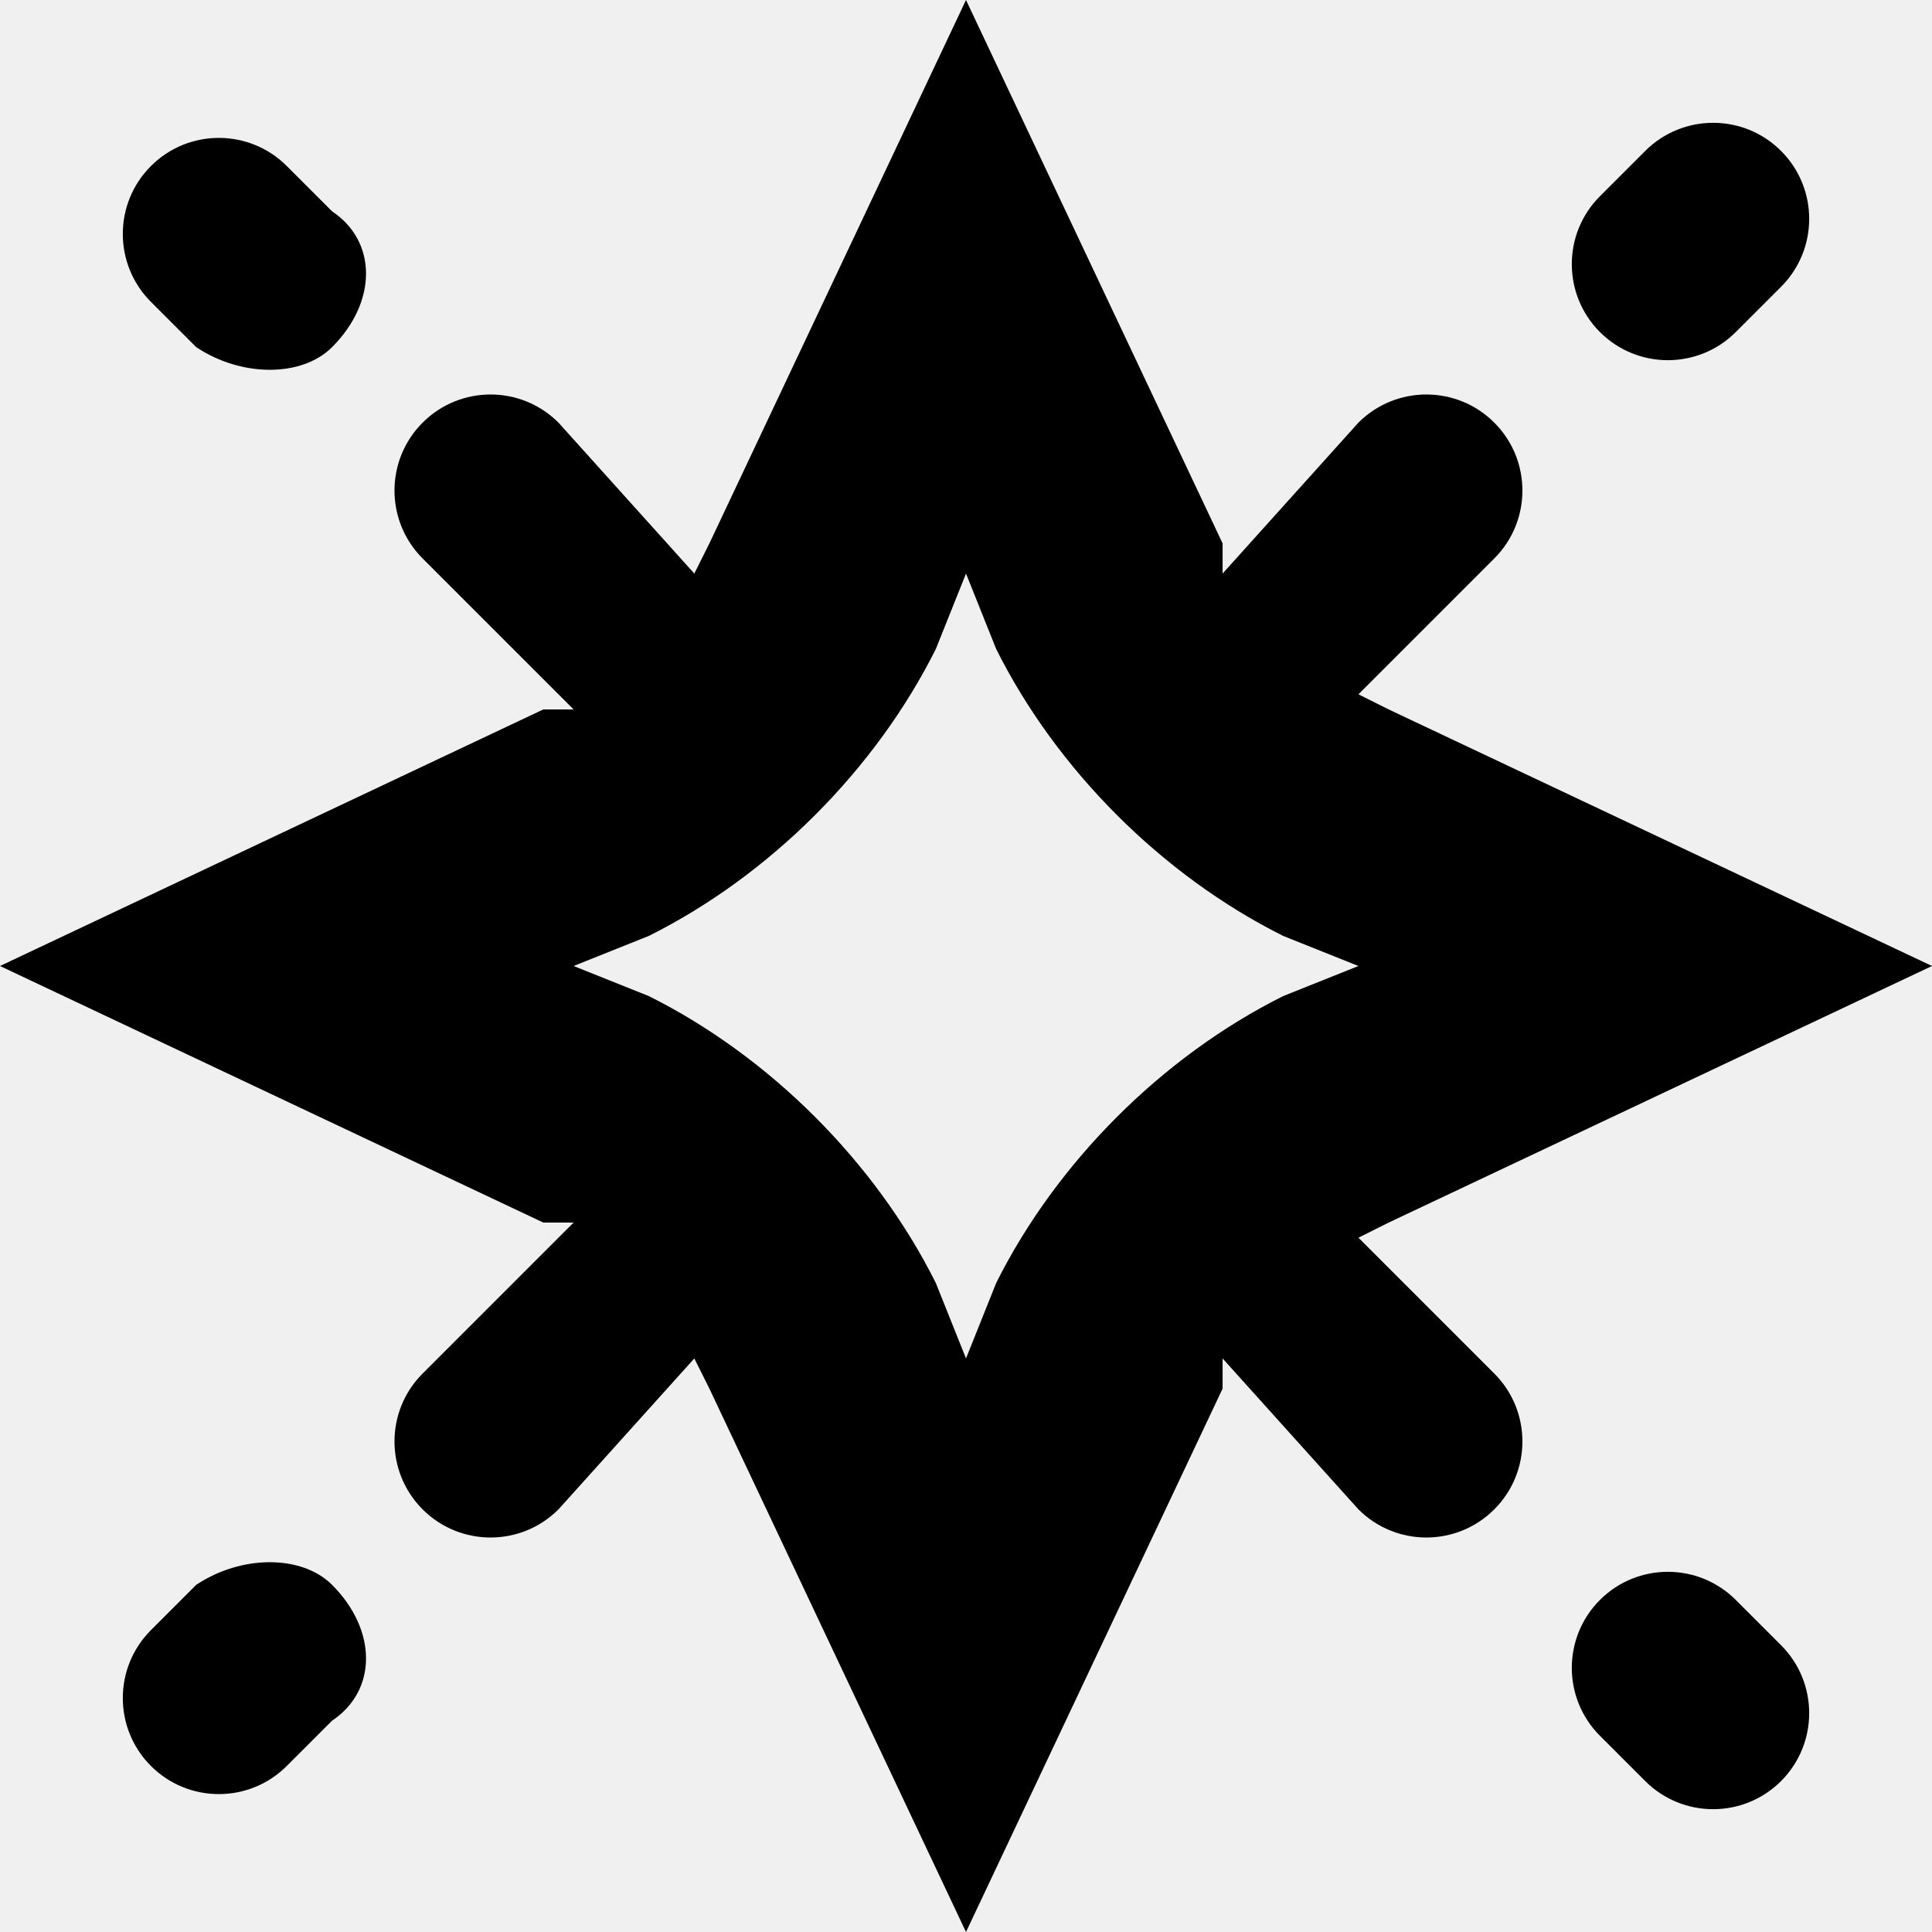
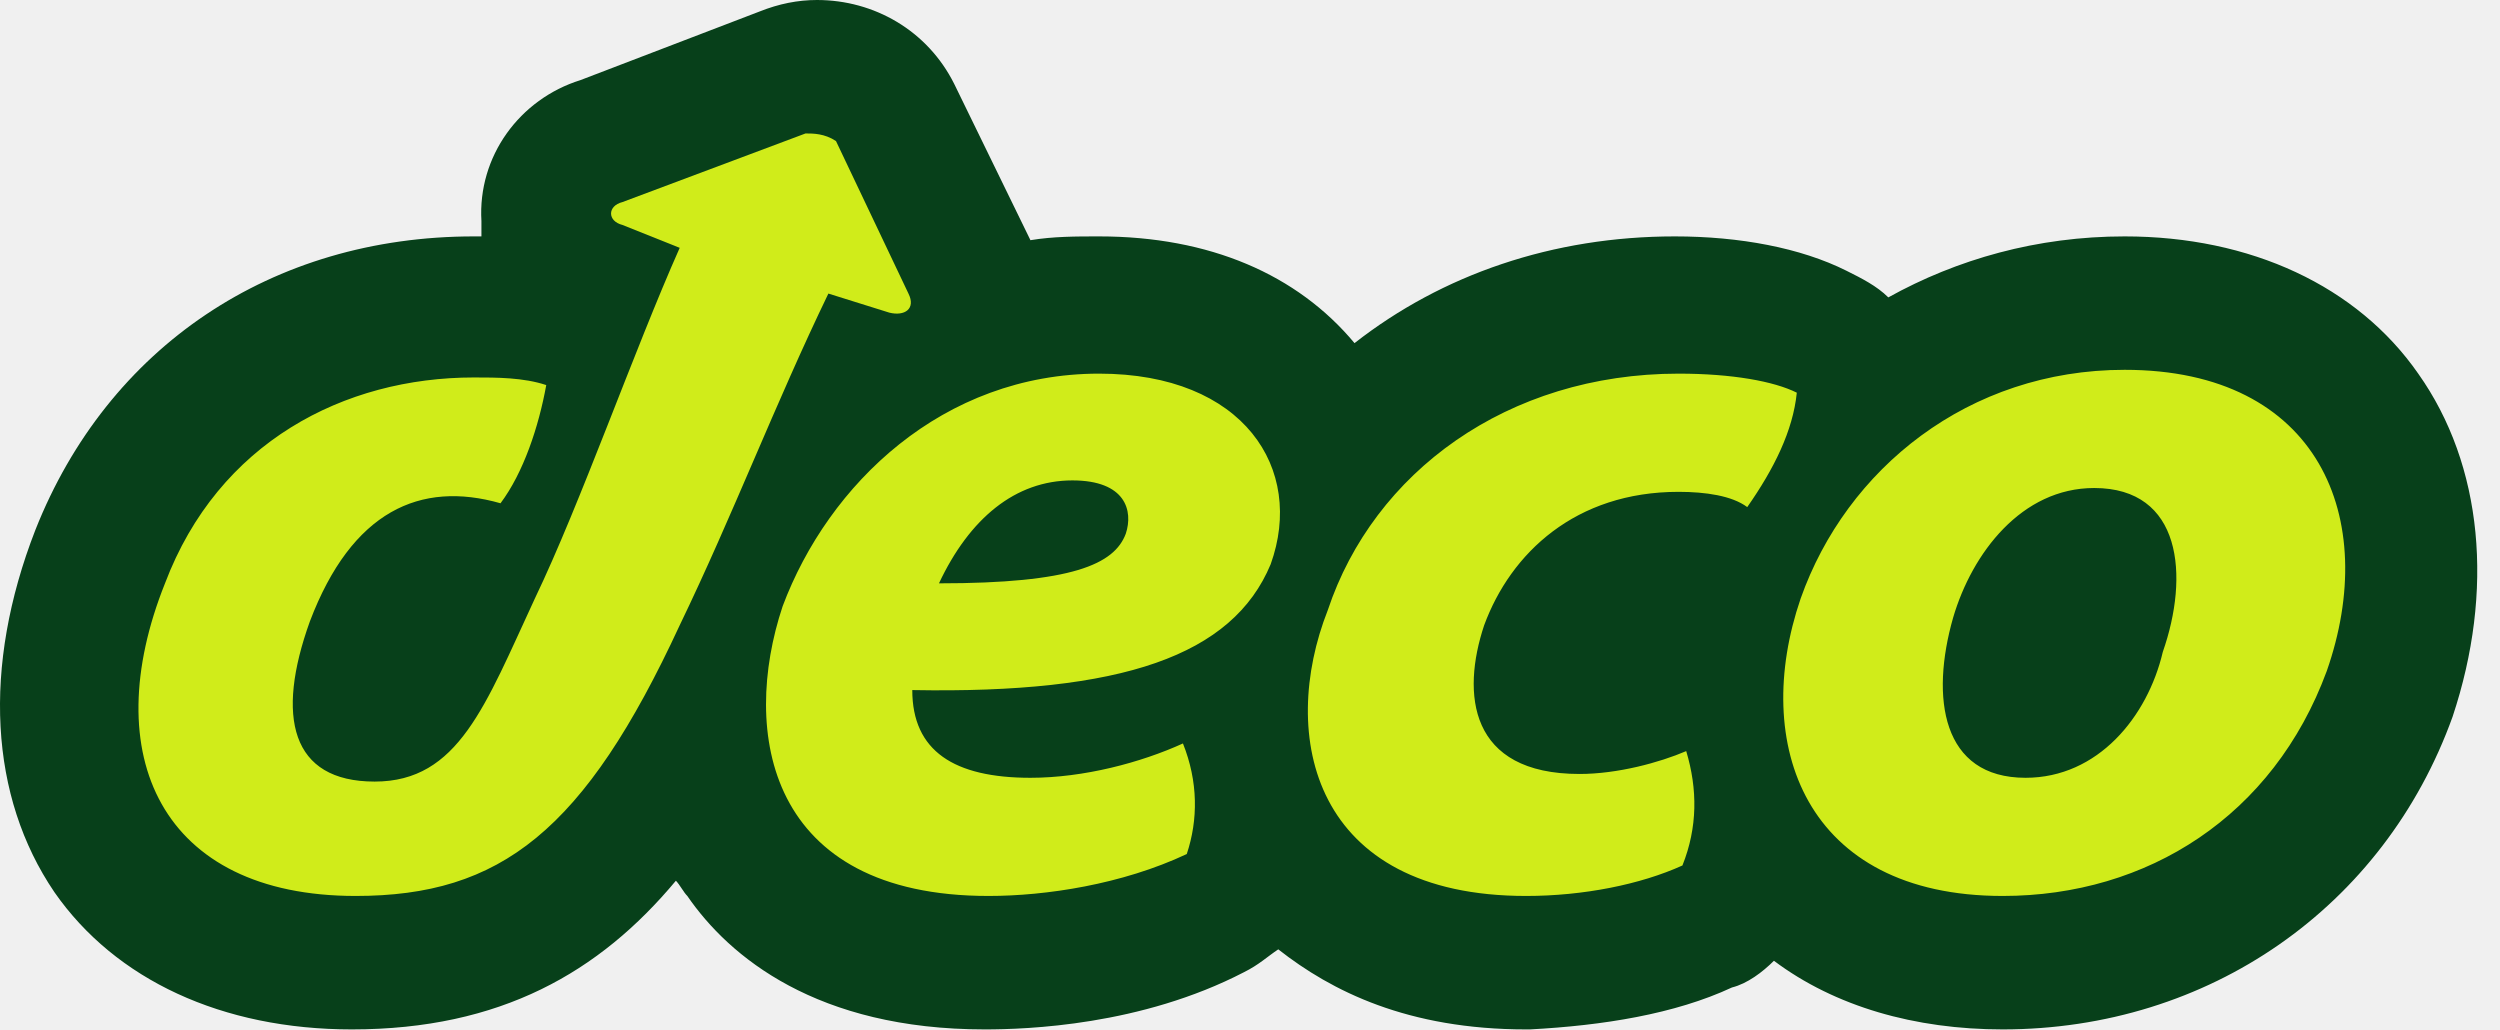
- <svg xmlns="http://www.w3.org/2000/svg" viewBox="0 0 128 128">
-   <path fill-rule="evenodd" d="M81 36 64 0 47 36l-1 2-9-10a6 6 0 0 0-9 9l10 10h-2L0 64l36 17h2L28 91a6 6 0 1 0 9 9l9-10 1 2 17 36 17-36v-2l9 10a6 6 0 1 0 9-9l-9-9 2-1 36-17-36-17-2-1 9-9a6 6 0 1 0-9-9l-9 10v-2Zm-17 2-2 5c-4 8-11 15-19 19l-5 2 5 2c8 4 15 11 19 19l2 5 2-5c4-8 11-15 19-19l5-2-5-2c-8-4-15-11-19-19l-2-5Z" clip-rule="evenodd" />
-   <path d="M118 19a6 6 0 0 0-9-9l-3 3a6 6 0 1 0 9 9l3-3Zm-96 4c-2 2-6 2-9 0l-3-3a6 6 0 1 1 9-9l3 3c3 2 3 6 0 9Zm0 82c-2-2-6-2-9 0l-3 3a6 6 0 1 0 9 9l3-3c3-2 3-6 0-9Zm96 4a6 6 0 0 1-9 9l-3-3a6 6 0 1 1 9-9l3 3Z" />
-   <style>
-   path {
-     fill: #000;
-   }
-   @media (prefers-color-scheme: dark) {
-     path {
-       fill: #fff;
-     }
-   }
-   </style>
+ <svg xmlns="http://www.w3.org/2000/svg" width="68" height="28" viewBox="0 0 68 28" fill="none">
+   <path d="M41.51 28C38.295 28 36.221 26.963 34.769 25.822C34.458 26.03 34.251 26.237 33.836 26.444C31.036 27.896 27.925 28 26.784 28C22.221 28 19.836 26.03 18.695 24.37C18.591 24.267 18.488 24.059 18.384 23.956C16.31 26.444 13.614 28 9.569 28C6.043 28 3.139 26.652 1.48 24.267C-0.283 21.674 -0.49 18.148 0.962 14.415C2.932 9.437 7.391 6.43 12.888 6.43C12.991 6.43 12.991 6.43 13.095 6.43C13.095 6.326 13.095 6.119 13.095 6.015C12.991 4.252 14.132 2.696 15.791 2.178L20.665 0.311C21.184 0.104 21.702 0 22.221 0C23.776 0 25.228 0.83 25.954 2.281L28.028 6.533C28.651 6.43 29.273 6.43 29.895 6.43C32.902 6.43 35.288 7.467 36.843 9.333C39.228 7.467 42.236 6.43 45.554 6.43C47.317 6.43 48.977 6.741 50.221 7.363C50.636 7.57 51.05 7.778 51.362 8.089C53.228 7.052 55.406 6.43 57.791 6.43C61.214 6.43 64.117 7.778 65.776 10.163C67.539 12.652 67.85 16.074 66.71 19.496C64.843 24.681 60.073 28 54.473 28C52.088 28 49.91 27.378 48.251 26.133C47.939 26.444 47.525 26.756 47.11 26.859C45.554 27.585 43.584 27.896 41.614 28H41.51Z" fill="#07401A" />
+   <path d="M55.095 21.156C52.814 21.156 52.502 18.978 53.125 16.8C53.643 15.037 54.991 13.274 56.962 13.274C59.347 13.274 59.554 15.659 58.828 17.733C58.414 19.496 57.065 21.156 55.095 21.156ZM54.473 24.37C58.414 24.37 61.836 22.193 63.288 18.252C64.74 14.104 63.08 10.059 57.791 10.059C53.539 10.059 50.221 12.756 48.977 16.282C47.628 20.222 49.08 24.37 54.473 24.37ZM41.51 24.37C43.065 24.37 44.621 24.059 45.762 23.541C46.176 22.504 46.176 21.467 45.865 20.43C45.139 20.741 43.999 21.052 42.962 21.052C39.954 21.052 39.747 18.874 40.369 17.007C41.095 15.037 42.858 13.378 45.658 13.378C46.384 13.378 47.11 13.482 47.525 13.793C48.251 12.756 48.769 11.719 48.873 10.681C48.251 10.37 47.11 10.163 45.658 10.163C40.991 10.163 37.362 12.859 36.117 16.593C34.769 20.015 35.703 24.37 41.51 24.37ZM25.54 15.867C26.369 14.104 27.614 13.067 29.169 13.067C30.621 13.067 30.828 13.896 30.621 14.518C30.31 15.348 29.169 15.867 25.54 15.867ZM26.888 24.37C28.443 24.37 30.517 24.059 32.28 23.23C32.591 22.296 32.591 21.259 32.176 20.222C31.036 20.741 29.48 21.156 28.028 21.156C25.954 21.156 24.814 20.43 24.814 18.77C30.517 18.874 33.525 17.837 34.562 15.348C35.495 12.756 33.836 10.163 29.895 10.163C25.643 10.163 22.532 13.17 21.288 16.489C20.147 19.911 20.873 24.37 26.888 24.37ZM9.673 24.37C13.614 24.37 15.895 22.607 18.488 17.007C19.939 14 21.08 10.993 22.532 7.985L24.191 8.504C24.606 8.607 24.917 8.4 24.71 7.985L22.739 3.837C22.428 3.63 22.117 3.63 21.91 3.63L16.932 5.496C16.517 5.6 16.517 6.015 16.932 6.119L18.488 6.741C17.243 9.541 15.791 13.689 14.547 16.282C13.199 19.185 12.473 21.259 10.191 21.259C7.91 21.259 7.495 19.496 8.428 16.904C9.569 13.896 11.436 13.067 13.614 13.689C14.236 12.859 14.651 11.615 14.858 10.474C14.236 10.267 13.51 10.267 12.888 10.267C9.362 10.267 5.939 12.03 4.488 15.867C2.621 20.533 4.384 24.37 9.673 24.37Z" fill="#D0EC1A" />
</svg>
